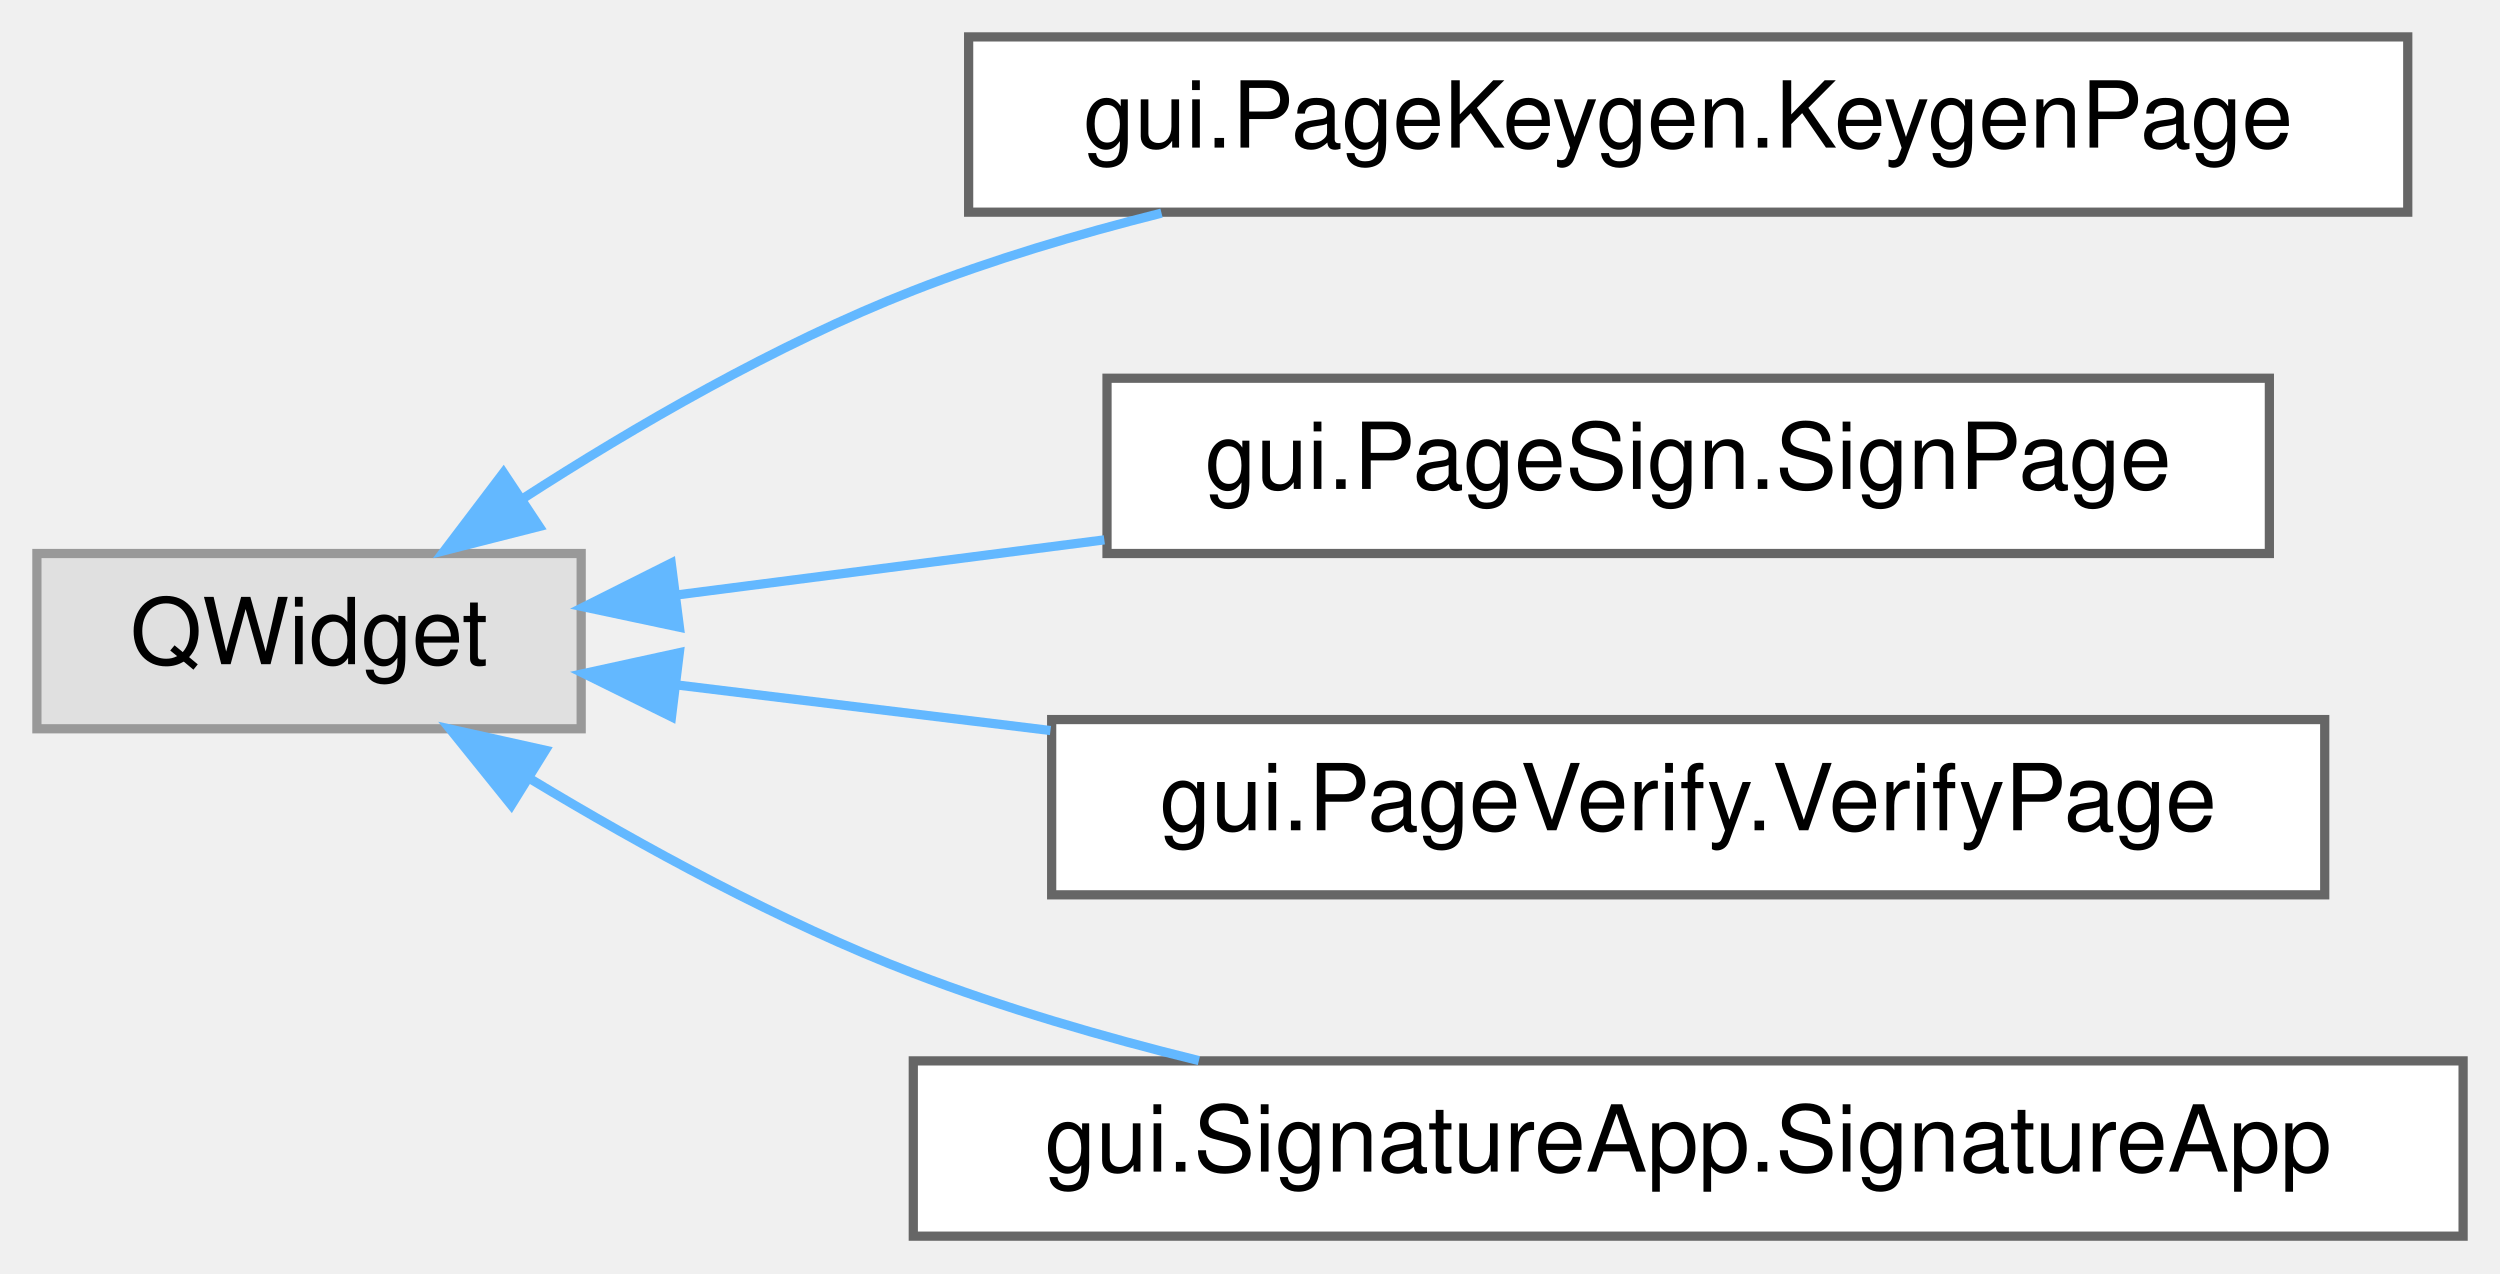
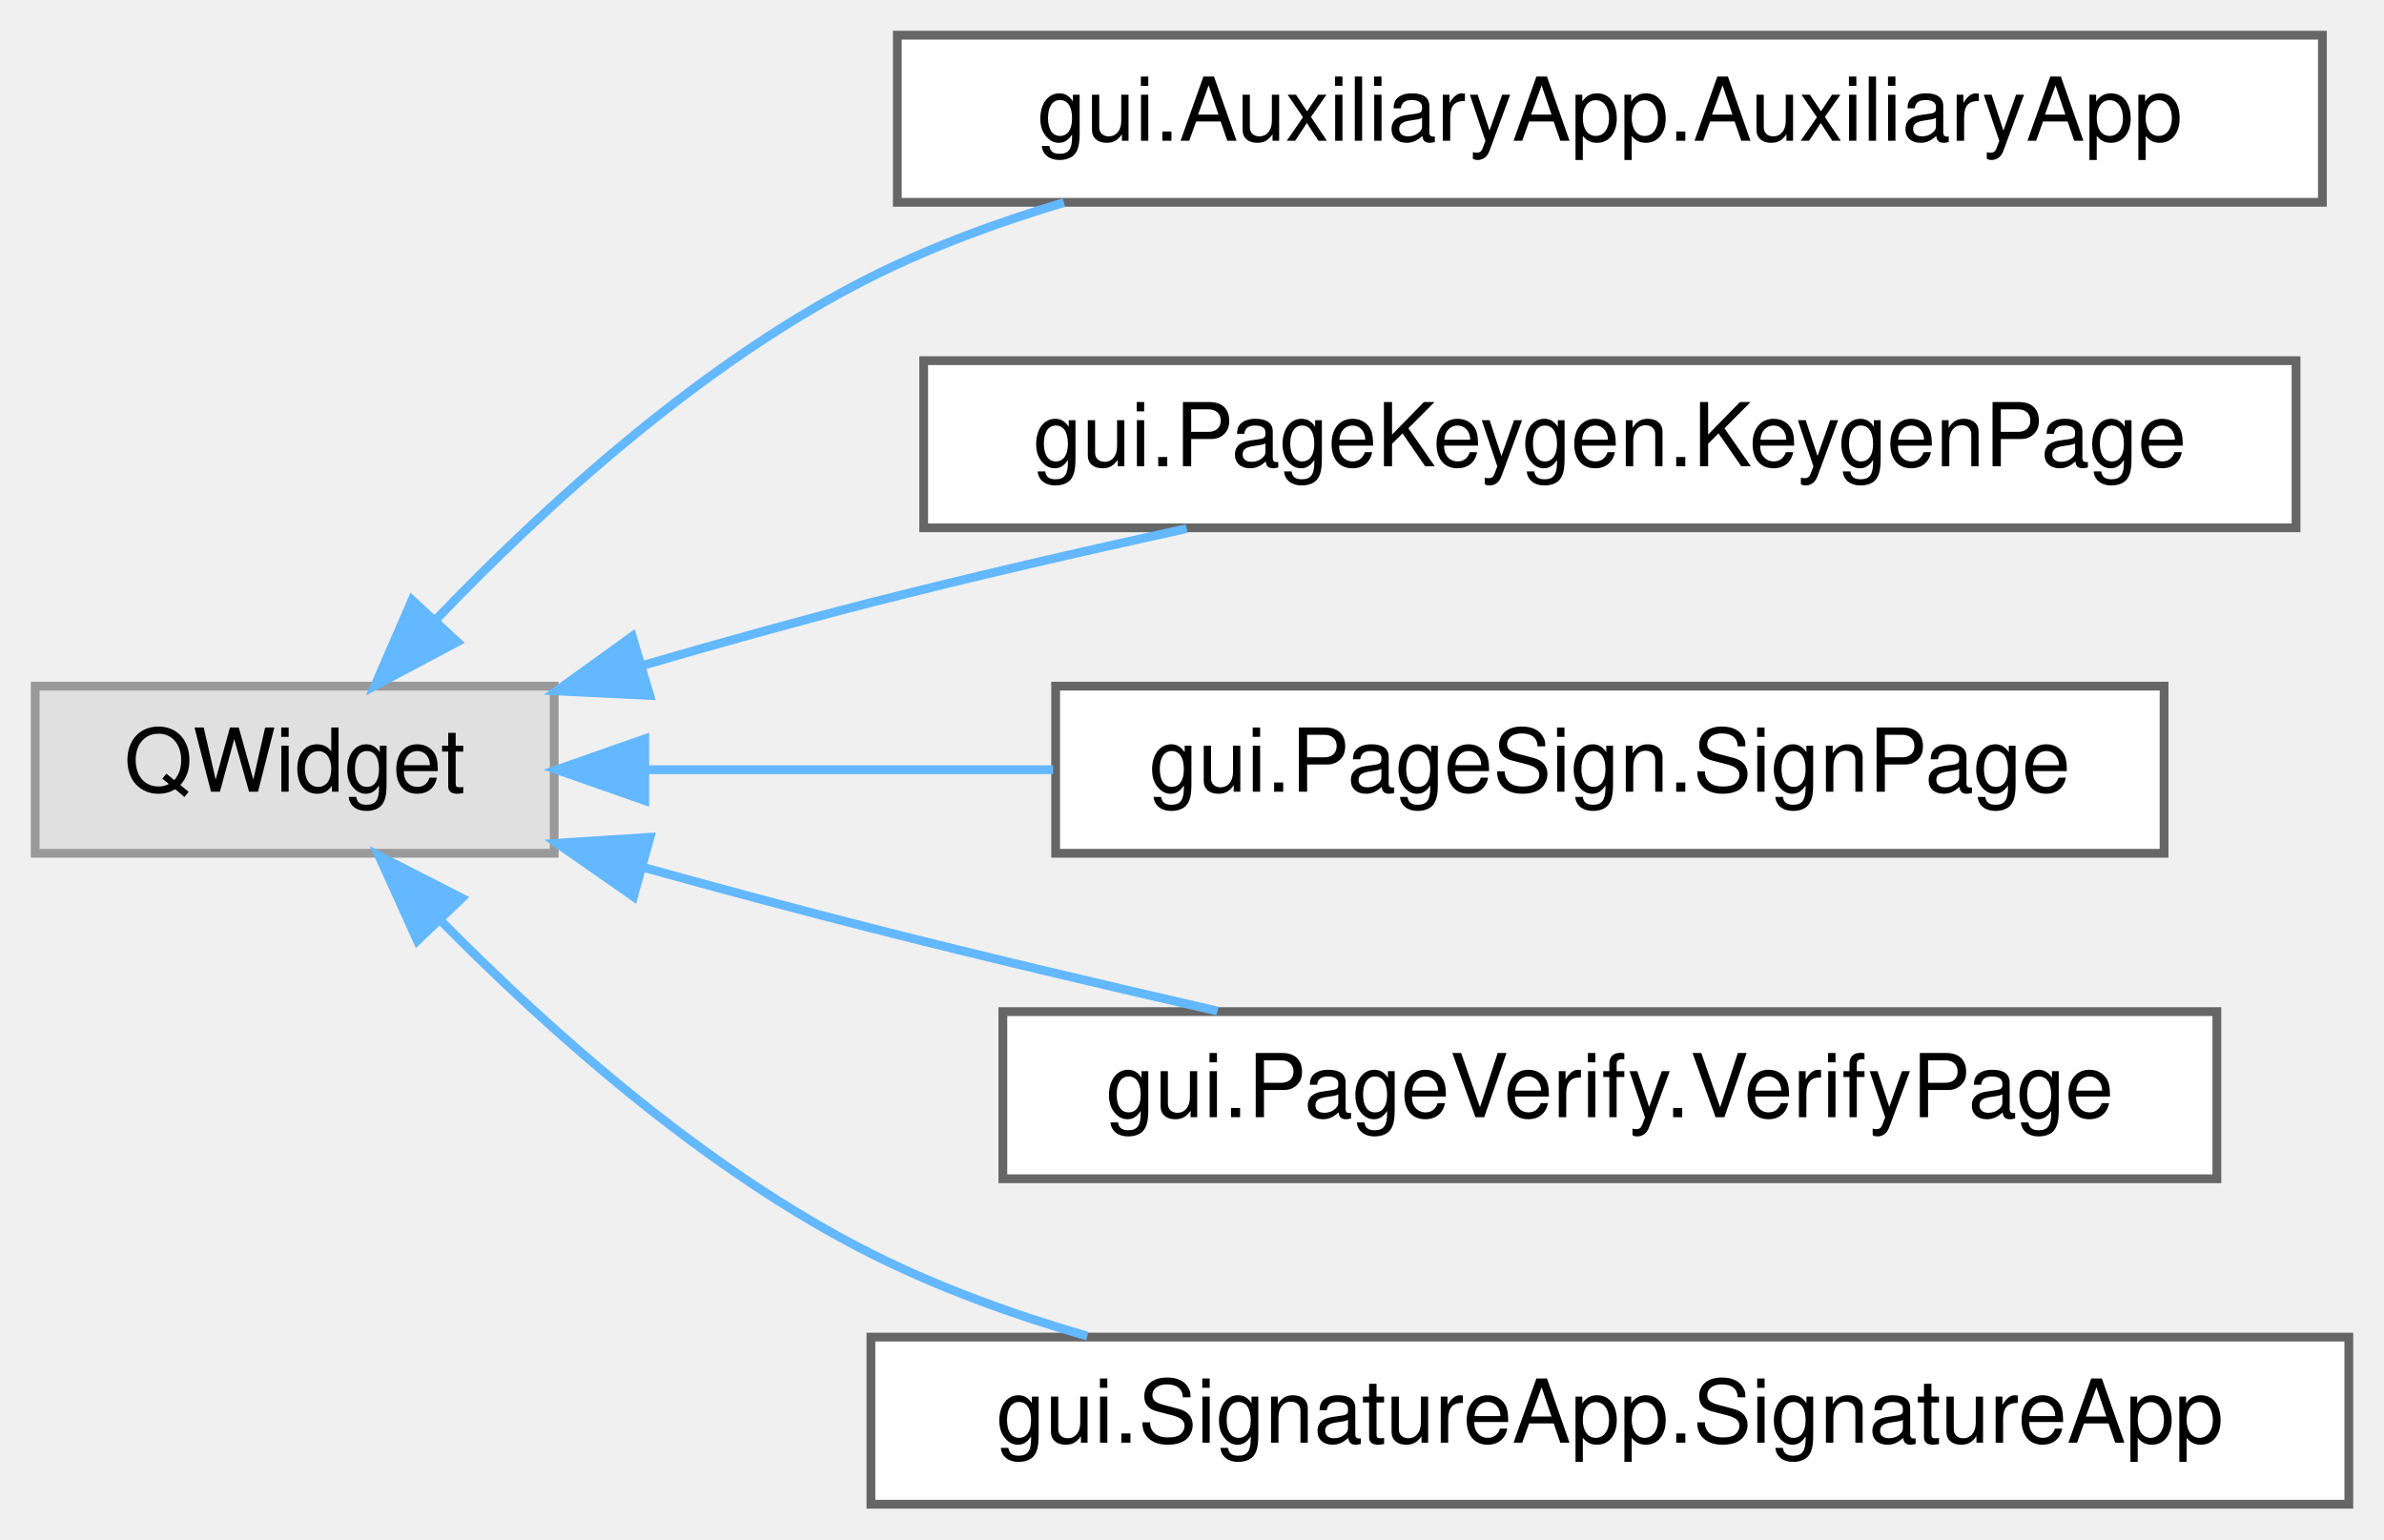
- <svg xmlns="http://www.w3.org/2000/svg" xmlns:xlink="http://www.w3.org/1999/xlink" width="271pt" height="138pt" viewBox="0.00 0.00 271.00 138.00">
-   <g id="graph0" class="graph" transform="scale(1 1) rotate(0) translate(4 134)">
+ <svg xmlns="http://www.w3.org/2000/svg" xmlns:xlink="http://www.w3.org/1999/xlink" width="271pt" height="175pt" viewBox="0.00 0.00 271.00 175.00">
+   <g id="graph0" class="graph" transform="scale(1 1) rotate(0) translate(4 171)">
    <g id="Node000000" class="node">
      <g id="a_Node000000">
        <a xlink:title=" ">
-           <polygon fill="#e0e0e0" stroke="#999999" points="59,-74 0,-74 0,-55 59,-55 59,-74" />
-           <text text-anchor="middle" x="29.5" y="-62" font-family="Helvetica,sans-Serif" font-size="10.00">QWidget</text>
+           <polygon fill="#e0e0e0" stroke="#999999" points="59,-93 0,-93 0,-74 59,-74 59,-93" />
+           <text text-anchor="middle" x="29.5" y="-81" font-family="Helvetica,sans-Serif" font-size="10.00">QWidget</text>
        </a>
      </g>
    </g>
    <g id="Node000001" class="node">
      <g id="a_Node000001">
+         <a xlink:href="classgui_1_1AuxiliaryApp_1_1AuxiliaryApp.html" target="_top" xlink:title="Auxiliary application window class.">
+           <polygon fill="white" stroke="#666666" points="260,-167 98,-167 98,-148 260,-148 260,-167" />
+           <text text-anchor="middle" x="179" y="-155" font-family="Helvetica,sans-Serif" font-size="10.00">gui.AuxiliaryApp.AuxiliaryApp</text>
+         </a>
+       </g>
+     </g>
+     <g id="edge5_Node000000_Node000001" class="edge">
+       <g id="a_edge5_Node000000_Node000001">
+         <a xlink:title=" ">
+           <path fill="none" stroke="#63b8ff" d="M45.68,-100.69C57.79,-113.33 75.86,-129.91 95,-139.5 101.86,-142.93 109.35,-145.71 116.94,-147.97" />
+           <polygon fill="#63b8ff" stroke="#63b8ff" points="47.98,-98.03 38.62,-93.06 42.84,-102.78 47.98,-98.03" />
+         </a>
+       </g>
+     </g>
+     <g id="Node000002" class="node">
+       <g id="a_Node000002">
        <a xlink:href="classgui_1_1PageKeygen_1_1KeygenPage.html" target="_top" xlink:title="Key generation page class.">
          <polygon fill="white" stroke="#666666" points="257,-130 101,-130 101,-111 257,-111 257,-130" />
          <text text-anchor="middle" x="179" y="-118" font-family="Helvetica,sans-Serif" font-size="10.00">gui.PageKeygen.KeygenPage</text>
        </a>
      </g>
    </g>
-     <g id="edge5_Node000000_Node000001" class="edge">
-       <g id="a_edge5_Node000000_Node000001">
+     <g id="edge6_Node000000_Node000002" class="edge">
+       <g id="a_edge6_Node000000_Node000002">
        <a xlink:title=" ">
-           <path fill="none" stroke="#63b8ff" d="M52.67,-79.95C64.71,-87.72 80.15,-96.69 95,-102.5 103.51,-105.83 112.77,-108.6 121.91,-110.9" />
-           <polygon fill="#63b8ff" stroke="#63b8ff" points="54.45,-76.93 44.18,-74.32 50.58,-82.76 54.45,-76.93" />
+           <path fill="none" stroke="#63b8ff" d="M69,-95.34C77.53,-97.82 86.55,-100.34 95,-102.5 106.57,-105.45 119.13,-108.34 130.89,-110.91" />
+           <polygon fill="#63b8ff" stroke="#63b8ff" points="69.86,-91.94 59.27,-92.46 67.87,-98.66 69.86,-91.94" />
        </a>
      </g>
    </g>
-     <g id="Node000002" class="node">
-       <g id="a_Node000002">
+     <g id="Node000003" class="node">
+       <g id="a_Node000003">
        <a xlink:href="classgui_1_1PageSign_1_1SignPage.html" target="_top" xlink:title="PDF signing page class.">
          <polygon fill="white" stroke="#666666" points="242,-93 116,-93 116,-74 242,-74 242,-93" />
          <text text-anchor="middle" x="179" y="-81" font-family="Helvetica,sans-Serif" font-size="10.00">gui.PageSign.SignPage</text>
        </a>
      </g>
    </g>
-     <g id="edge6_Node000000_Node000002" class="edge">
-       <g id="a_edge6_Node000000_Node000002">
+     <g id="edge7_Node000000_Node000003" class="edge">
+       <g id="a_edge7_Node000000_Node000003">
        <a xlink:title=" ">
-           <path fill="none" stroke="#63b8ff" d="M69.62,-69.54C83.76,-71.36 100.09,-73.46 115.71,-75.48" />
-           <polygon fill="#63b8ff" stroke="#63b8ff" points="69.65,-66.01 59.29,-68.21 68.76,-72.96 69.65,-66.01" />
+           <path fill="none" stroke="#63b8ff" d="M69.62,-83.5C83.76,-83.5 100.09,-83.5 115.71,-83.5" />
+           <polygon fill="#63b8ff" stroke="#63b8ff" points="69.29,-80 59.29,-83.5 69.29,-87 69.29,-80" />
        </a>
      </g>
    </g>
-     <g id="Node000003" class="node">
-       <g id="a_Node000003">
+     <g id="Node000004" class="node">
+       <g id="a_Node000004">
        <a xlink:href="classgui_1_1PageVerify_1_1VerifyPage.html" target="_top" xlink:title="PDF signature verification page class.">
          <polygon fill="white" stroke="#666666" points="248,-56 110,-56 110,-37 248,-37 248,-56" />
          <text text-anchor="middle" x="179" y="-44" font-family="Helvetica,sans-Serif" font-size="10.00">gui.PageVerify.VerifyPage</text>
        </a>
      </g>
    </g>
-     <g id="edge7_Node000000_Node000003" class="edge">
-       <g id="a_edge7_Node000000_Node000003">
+     <g id="edge8_Node000000_Node000004" class="edge">
+       <g id="a_edge8_Node000000_Node000004">
        <a xlink:title=" ">
-           <path fill="none" stroke="#63b8ff" d="M69.3,-59.76C81.76,-58.24 95.95,-56.51 109.87,-54.81" />
-           <polygon fill="#63b8ff" stroke="#63b8ff" points="68.79,-56.3 59.29,-60.99 69.64,-63.25 68.79,-56.3" />
+           <path fill="none" stroke="#63b8ff" d="M69.05,-72.42C77.57,-70.06 86.58,-67.64 95,-65.5 107.75,-62.26 121.67,-58.98 134.4,-56.07" />
+           <polygon fill="#63b8ff" stroke="#63b8ff" points="68.01,-69.08 59.32,-75.14 69.89,-75.82 68.01,-69.08" />
        </a>
      </g>
    </g>
-     <g id="Node000004" class="node">
-       <g id="a_Node000004">
-         <a xlink:href="classgui_1_1SignatureApp_1_1SignatureApp.html" target="_top" xlink:title="Main application window class.">
+     <g id="Node000005" class="node">
+       <g id="a_Node000005">
+         <a xlink:href="classgui_1_1SignatureApp_1_1SignatureApp.html" target="_top" xlink:title="Signature application window class.">
          <polygon fill="white" stroke="#666666" points="263,-19 95,-19 95,0 263,0 263,-19" />
          <text text-anchor="middle" x="179" y="-7" font-family="Helvetica,sans-Serif" font-size="10.00">gui.SignatureApp.SignatureApp</text>
        </a>
      </g>
    </g>
-     <g id="edge8_Node000000_Node000004" class="edge">
-       <g id="a_edge8_Node000000_Node000004">
+     <g id="edge9_Node000000_Node000005" class="edge">
+       <g id="a_edge9_Node000000_Node000005">
        <a xlink:title=" ">
-           <path fill="none" stroke="#63b8ff" d="M53.63,-49.48C65.58,-42.27 80.64,-34.02 95,-28.5 104.8,-24.73 115.54,-21.59 125.96,-19.03" />
-           <polygon fill="#63b8ff" stroke="#63b8ff" points="51.43,-46.72 44.78,-54.97 55.12,-52.67 51.43,-46.72" />
+           <path fill="none" stroke="#63b8ff" d="M46.18,-66.27C58.34,-53.94 76.23,-37.93 95,-28.5 102.66,-24.65 111.11,-21.57 119.6,-19.11" />
+           <polygon fill="#63b8ff" stroke="#63b8ff" points="43.44,-64.07 39.07,-73.72 48.5,-68.9 43.44,-64.07" />
        </a>
      </g>
    </g>
  </g>
</svg>
